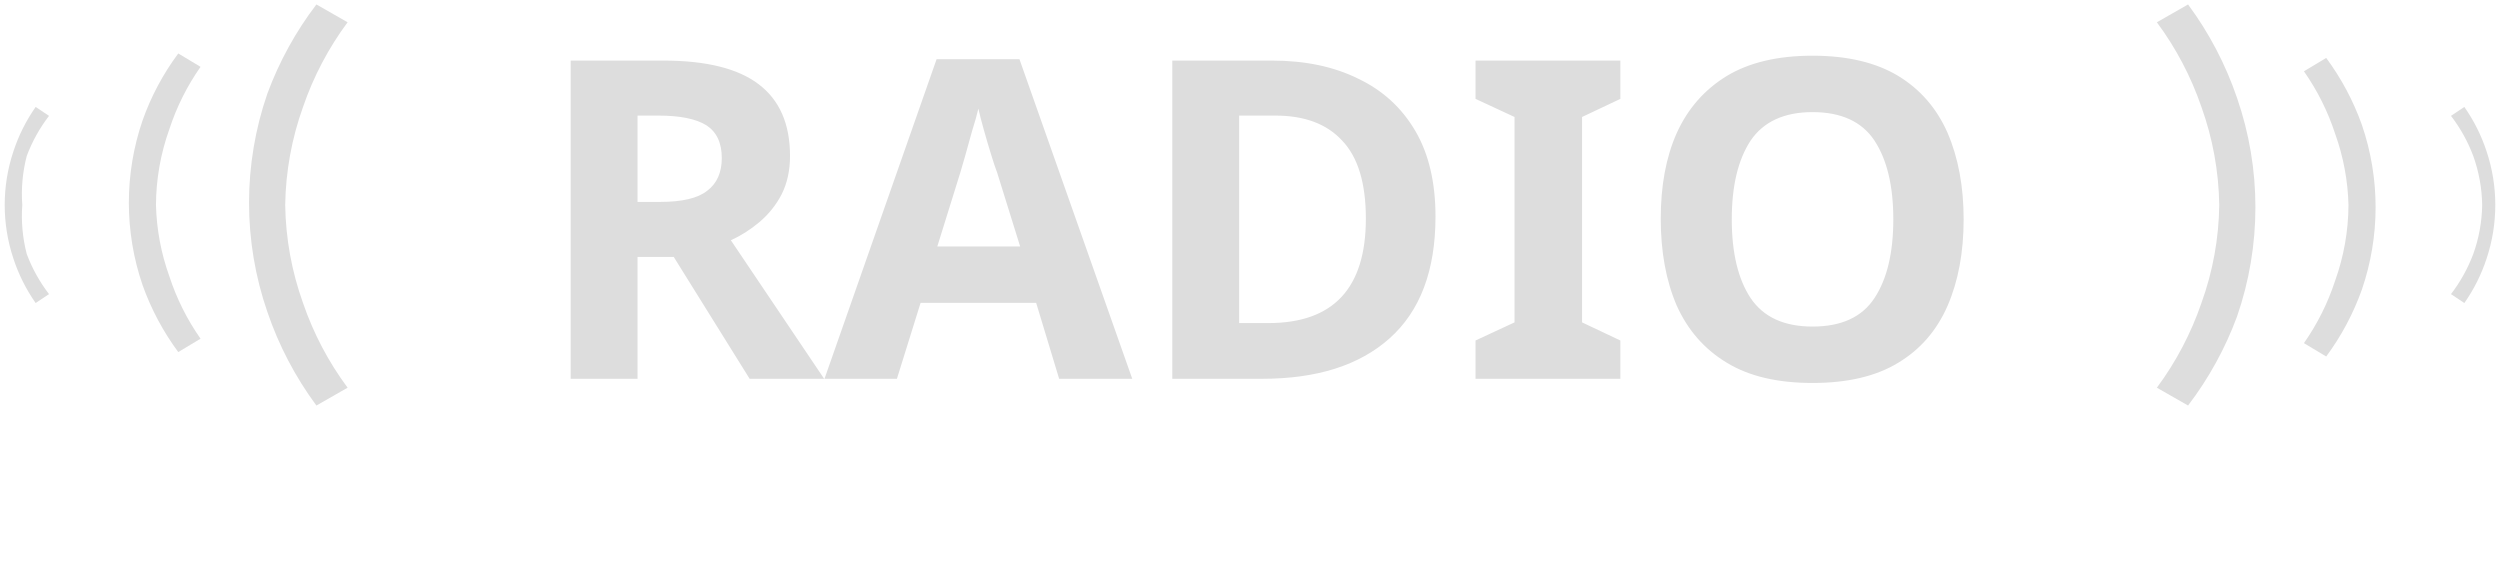
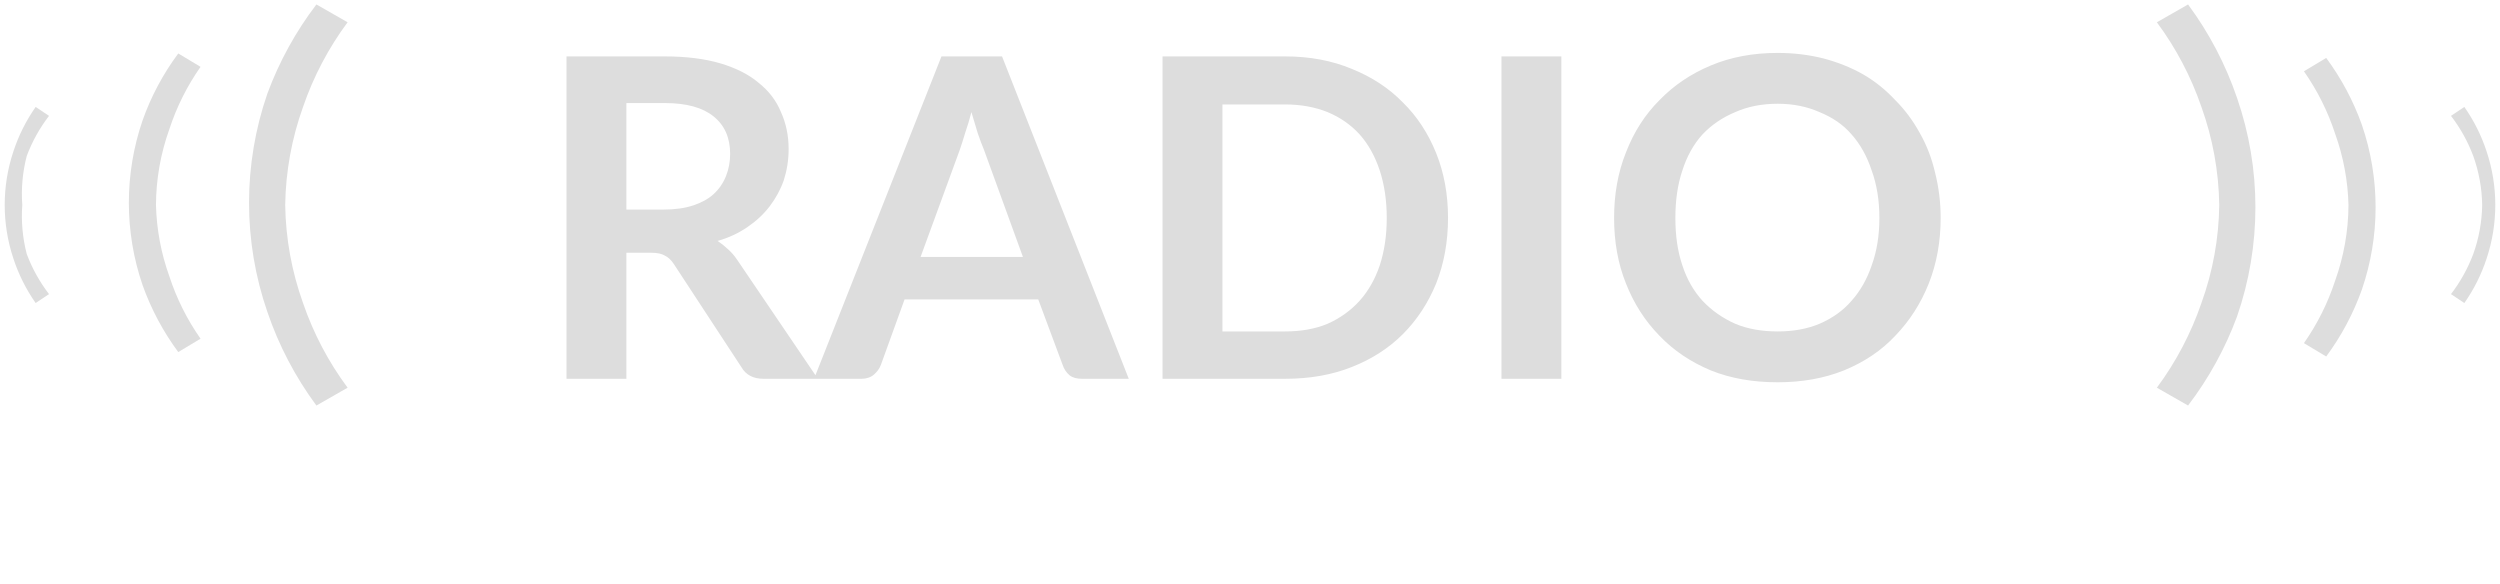
<svg xmlns="http://www.w3.org/2000/svg" width="56.1" height="13.1" viewBox="0 0 56.1 13.1">
-   <text transform="translate(11.9 8.5)" style="font-size:10px;fill:#ddd;font-family:AvenirNext-DemiBold, Avenir Next;font-weight:700">RADIO</text>
+   <text transform="translate(11.9 8.5)" style="font-size:10px;fill:#ddd;font-family:Lato, sans-serif;font-weight:700">RADIO</text>
  <path d="M4.9,12.5A3.4,3.4,0,0,0,5,13.6a3.5,3.5,0,0,0,.5.9l-.3.2a3.8,3.8,0,0,1-.5-1,3.8,3.8,0,0,1,0-2.4,3.8,3.8,0,0,1,.5-1l.3.2a3.5,3.5,0,0,0-.5.9A3.4,3.4,0,0,0,4.9,12.5Z" transform="translate(-4.4 -7.9)" style="fill:#ddd" />
  <path d="M10.8,12.5a6.8,6.8,0,0,0,.4,2.2,7,7,0,0,0,1,1.9l-.7.4a7.7,7.7,0,0,1-1.1-2.1,7.5,7.5,0,0,1,0-4.9A7.7,7.7,0,0,1,11.5,8l.7.4a7,7,0,0,0-1,1.9A6.8,6.8,0,0,0,10.8,12.5Z" transform="translate(-4.4 -7.9)" style="fill:#ddd" />
  <path d="M7.9,12.5a5.1,5.1,0,0,0,.3,1.6,5.3,5.3,0,0,0,.7,1.4l-.5.3a5.8,5.8,0,0,1-.8-1.5,5.7,5.7,0,0,1,0-3.7,5.7,5.7,0,0,1,.8-1.5l.5.3a5.3,5.3,0,0,0-.7,1.4A5.1,5.1,0,0,0,7.9,12.5Z" transform="translate(-4.4 -7.9)" style="fill:#ddd" />
  <path d="M60.1,12.5a3.4,3.4,0,0,0-.2-1.1,3.5,3.5,0,0,0-.5-.9l.3-.2a3.8,3.8,0,0,1,.5,1,3.8,3.8,0,0,1,0,2.4,3.8,3.8,0,0,1-.5,1l-.3-.2a3.5,3.5,0,0,0,.5-.9A3.4,3.4,0,0,0,60.1,12.5Z" transform="translate(-4.4 -7.9)" style="fill:#ddd" />
  <path d="M54.2,12.5a6.8,6.8,0,0,0-.4-2.2,7,7,0,0,0-1-1.9l.7-.4a7.7,7.7,0,0,1,1.1,2.1,7.5,7.5,0,0,1,0,4.9A7.7,7.7,0,0,1,53.5,17l-.7-.4a7,7,0,0,0,1-1.9A6.7,6.7,0,0,0,54.2,12.5Z" transform="translate(-4.4 -7.9)" style="fill:#ddd" />
  <path d="M57.1,12.5a5.1,5.1,0,0,0-.3-1.6,5.3,5.3,0,0,0-.7-1.4l.5-.3a5.8,5.8,0,0,1,.8,1.5,5.7,5.7,0,0,1,0,3.7,5.8,5.8,0,0,1-.8,1.5l-.5-.3a5.3,5.3,0,0,0,.7-1.4A5.1,5.1,0,0,0,57.1,12.5Z" transform="translate(-4.4 -7.9)" style="fill:#ddd" />
</svg>
